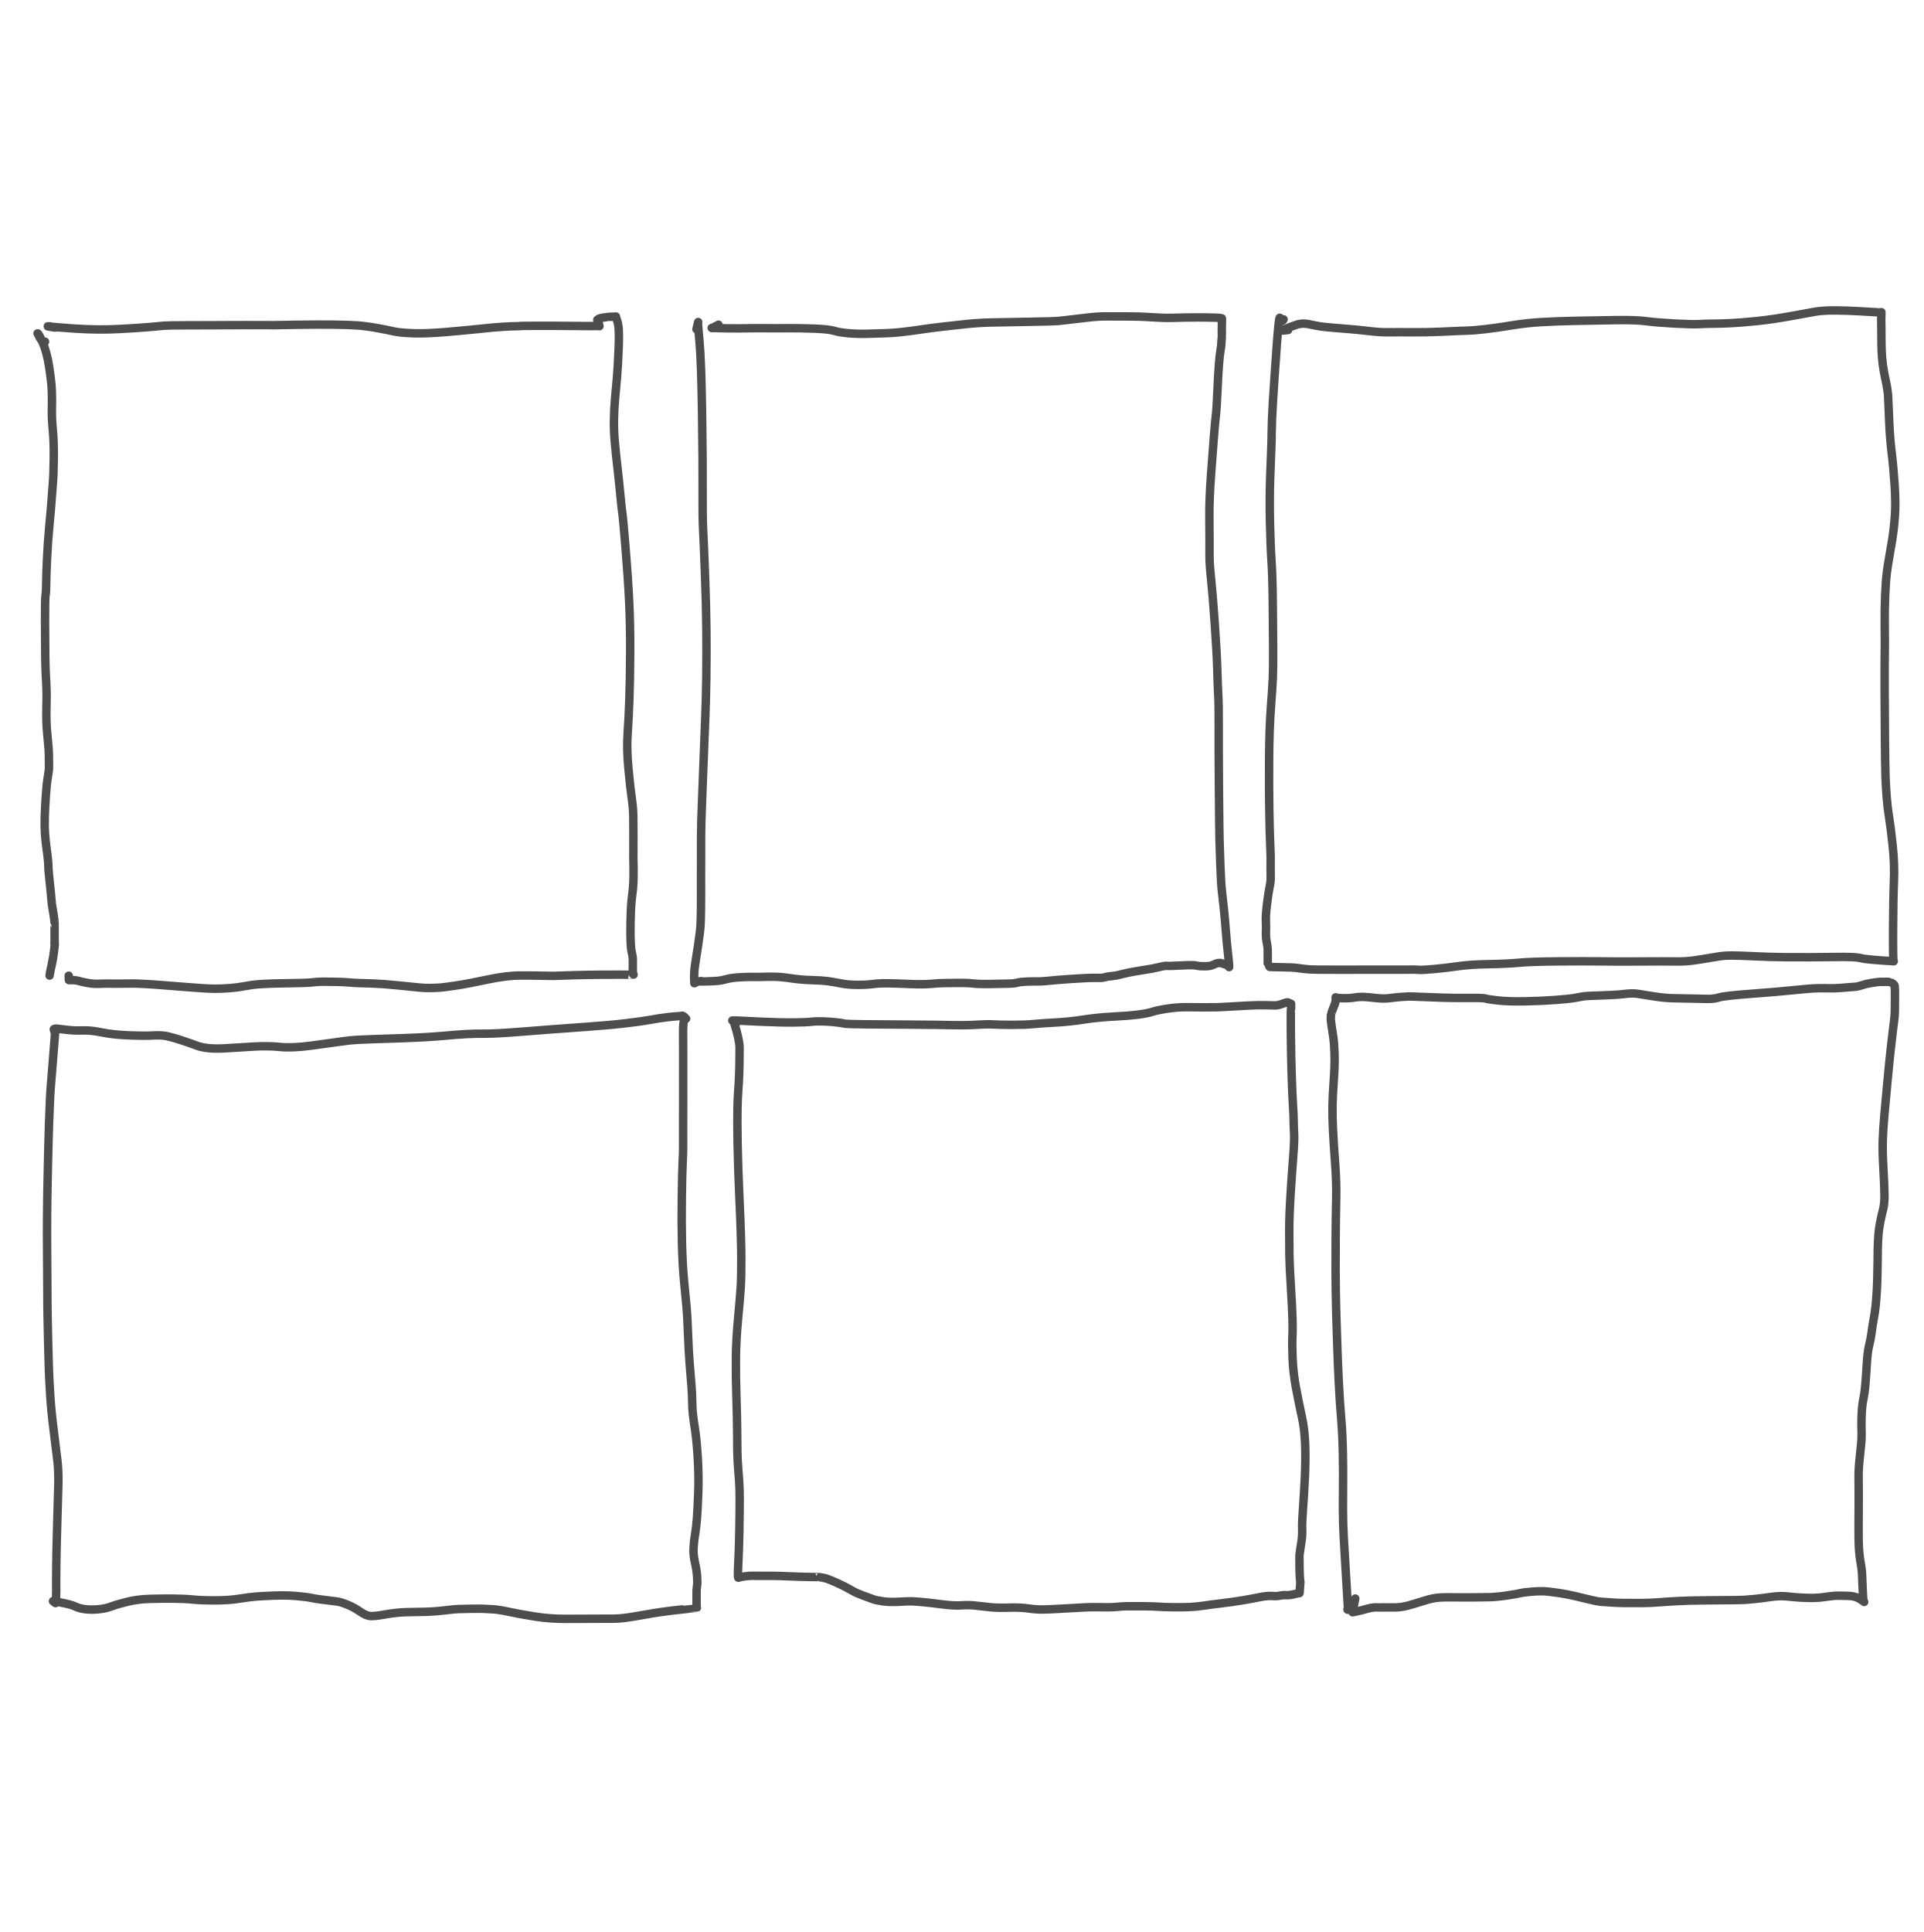
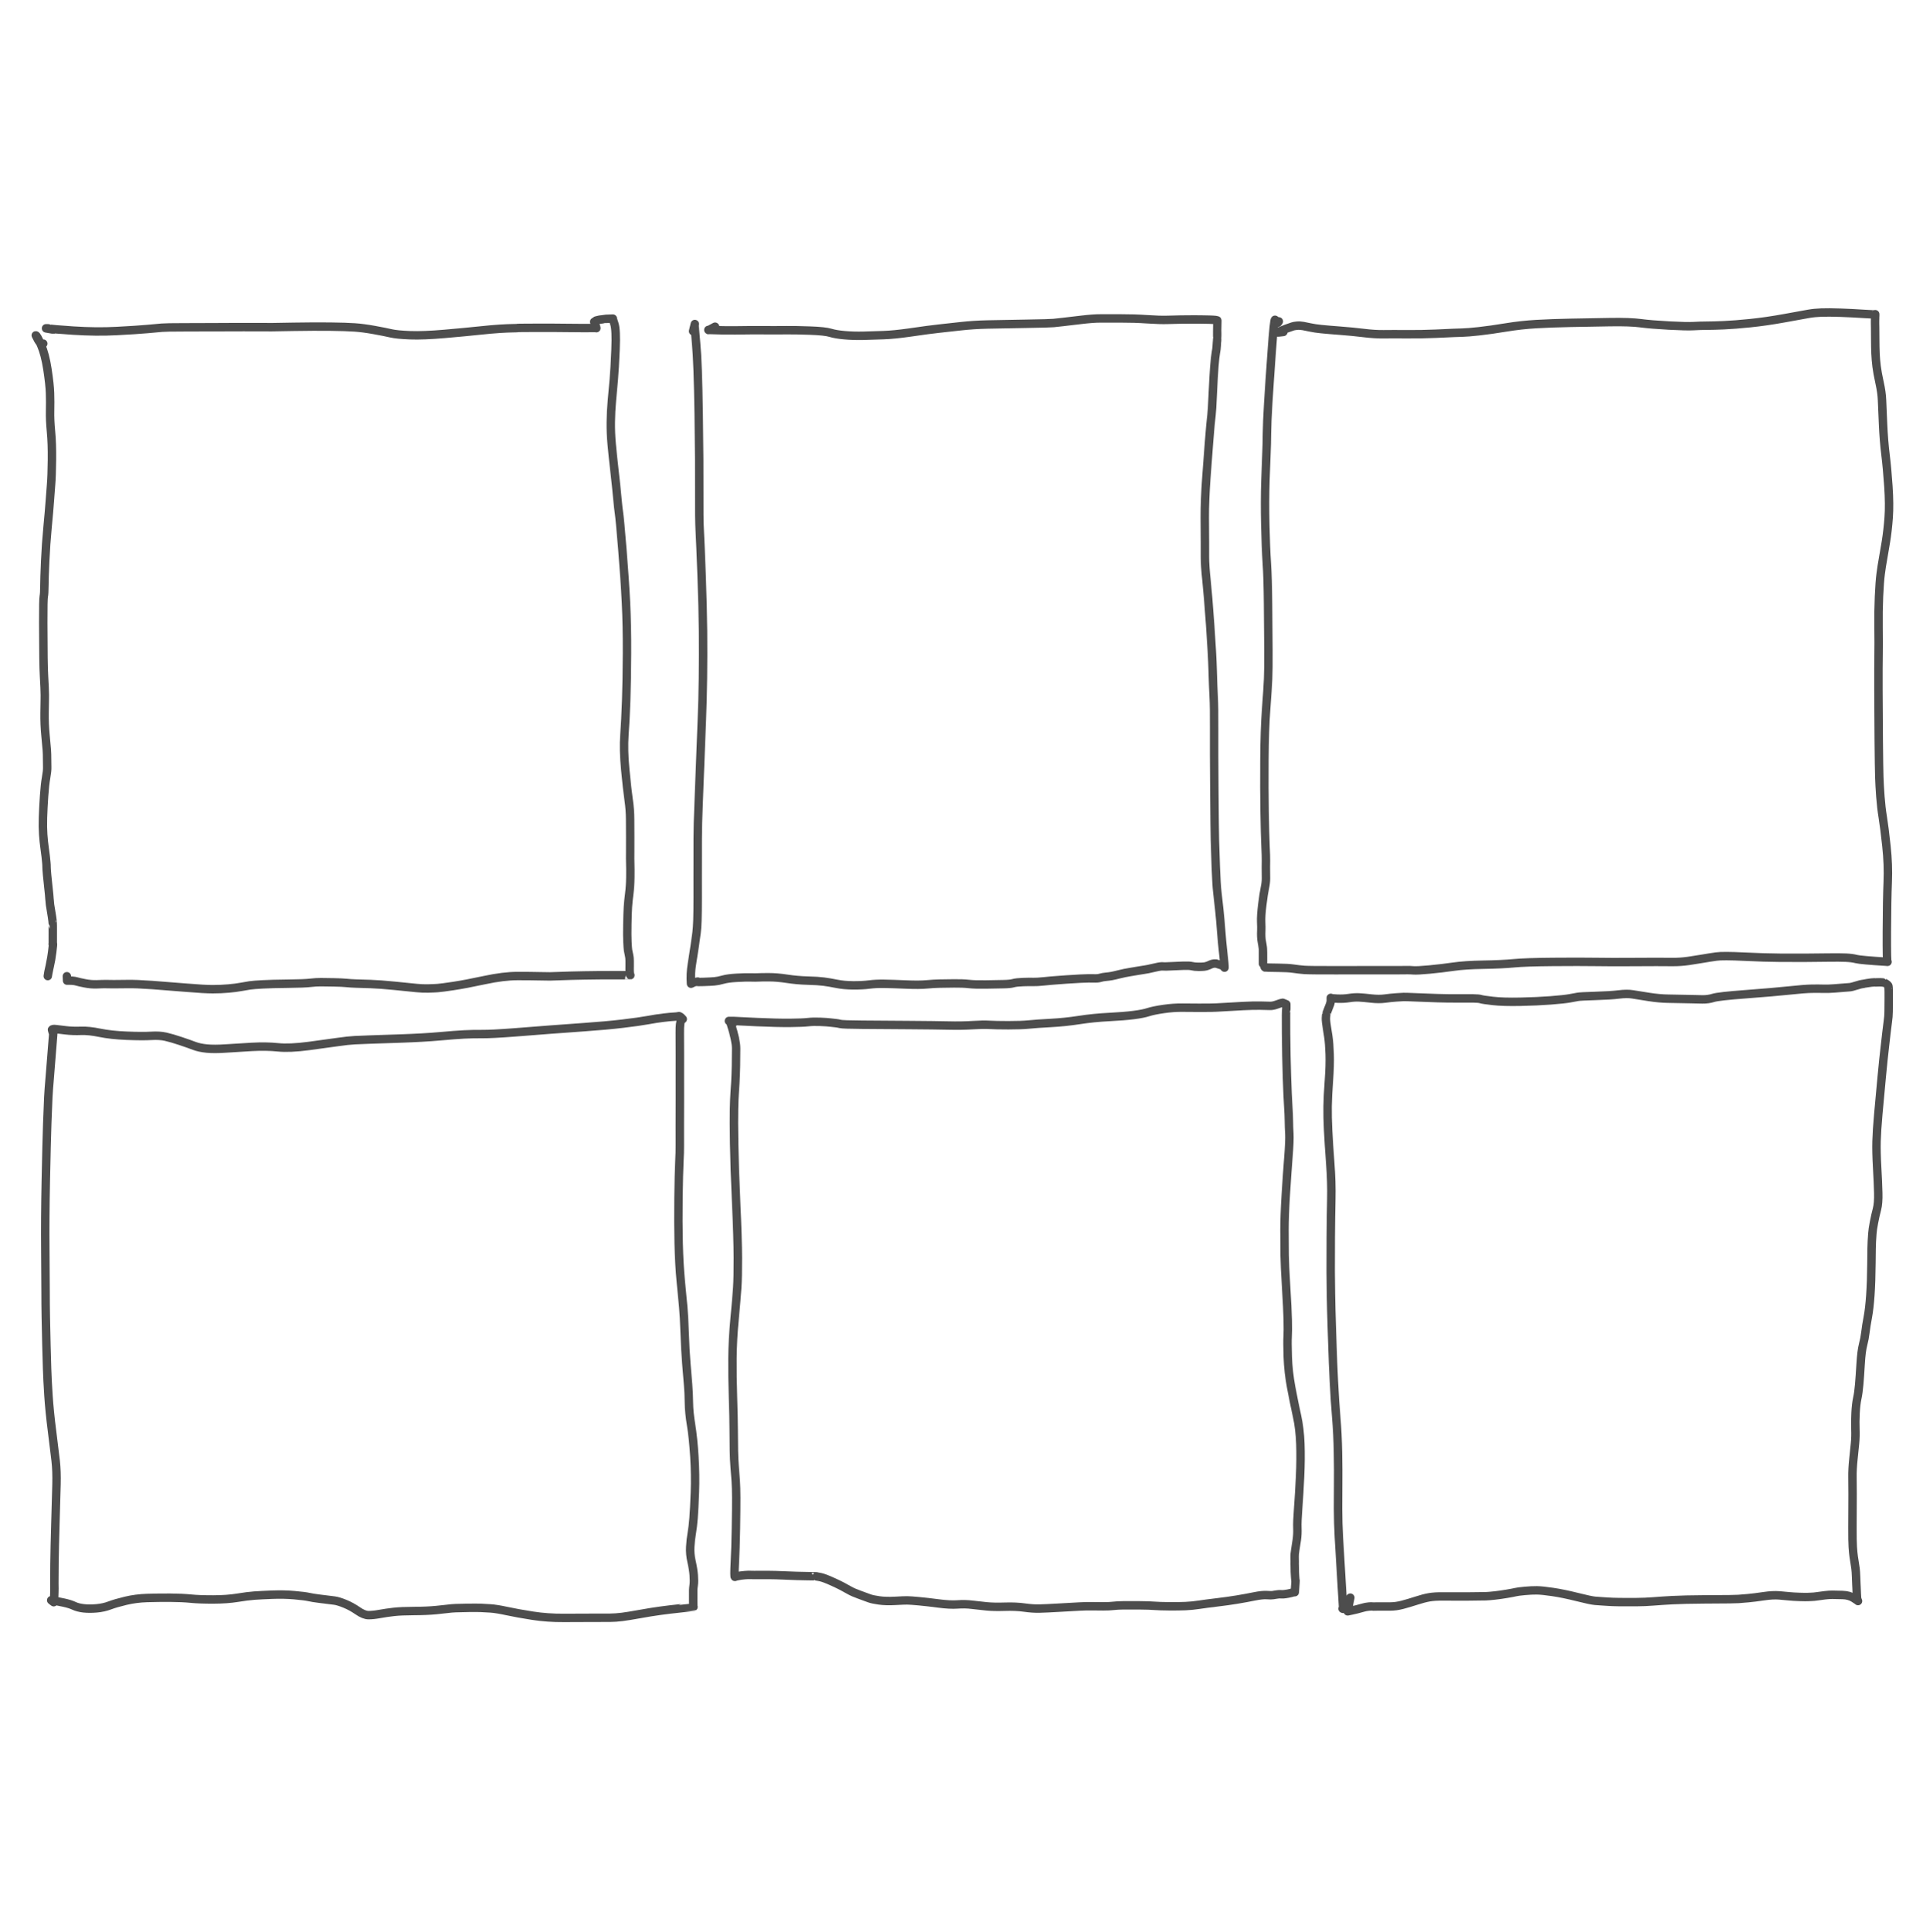
- <svg xmlns="http://www.w3.org/2000/svg" width="2392.048px" height="2402.509px" version="1.1" viewBox="-350.966 221.026 1196.024 1201.255">
+ <svg xmlns="http://www.w3.org/2000/svg" width="2396.669px" height="2406.999px" version="1.1" viewBox="-349.913 219.325 1198.335 1203.499">
  <defs />
  <g id="Pen" opacity="1.000">
    <path id="STROKE_a8d4ab2a-6f0e-4eca-ace8-e58dbe0bcdd2" opacity="1.000" fill="none" stroke="#4d4d4d" stroke-width="5.250" stroke-opacity="1.000" stroke-linecap="round" stroke-linejoin="round" d="M -322.950 433.450 Q -324.789 433.450 -324.174 433.450 Q -324.052 433.818 -325.060 432.710 Q -326.068 431.602 -327.616 428.312 Q -326.974 428.197 -324.382 434.128 Q -321.791 440.058 -320.355 449.408 Q -318.918 458.758 -318.738 464.226 Q -318.557 469.695 -318.693 475.343 Q -318.830 480.990 -318.124 488.335 Q -317.418 495.680 -317.531 505.888 Q -317.645 516.097 -318.065 521.135 Q -318.485 526.173 -318.863 531.646 Q -319.240 537.119 -320.259 547.775 Q -321.278 558.432 -321.756 569.131 Q -322.235 579.831 -322.255 584.530 Q -322.274 589.229 -322.635 590.996 Q -322.995 592.763 -322.960 607.382 Q -322.925 622.000 -322.817 629.414 Q -322.709 636.828 -322.480 640.663 Q -322.252 644.498 -322.121 647.554 Q -321.991 650.611 -321.978 652.439 Q -321.965 654.268 -322.003 655.356 Q -322.041 656.443 -322.133 663.610 Q -322.226 670.776 -321.574 677.409 Q -320.922 684.043 -320.732 686.692 Q -320.542 689.341 -320.560 692.217 Q -320.577 695.094 -320.491 697.372 Q -320.405 699.650 -321.172 703.889 Q -321.938 708.127 -322.438 715.442 Q -322.938 722.757 -323.126 728.762 Q -323.313 734.767 -322.983 739.410 Q -322.652 744.054 -322.161 747.379 Q -321.670 750.704 -321.427 752.997 Q -321.185 755.290 -321.027 756.936 Q -320.870 758.582 -320.900 759.471 Q -320.930 760.360 -320.552 764.658 Q -320.174 768.955 -319.801 771.906 Q -319.429 774.856 -319.303 776.607 Q -319.178 778.357 -319.090 779.315 Q -319.002 780.273 -318.949 780.738 Q -318.896 781.203 -318.834 782.045 Q -318.771 782.888 -318.721 783.203 Q -318.671 783.518 -318.215 786.259 Q -317.758 789.000 -317.479 790.819 Q -317.199 792.638 -317.135 793.422 Q -317.070 794.206 -317.068 794.375 Q -317.066 794.545 -317.049 794.564 Q -317.032 794.583 -317.022 796.301 Q -317.012 798.020 -317.015 800.416 Q -317.019 802.813 -317.018 804.195 Q -317.016 805.578 -317.017 806.173 Q -317.017 806.768 -317.017 807.114 Q -317.017 807.460 -317.094 807.642 Q -317.172 807.823 -316.942 807.516 Q -316.712 807.209 -317.373 812.519 Q -318.034 817.829 -318.927 821.484 Q -319.820 825.138 -320.128 827.603 Q -320.128 827.505 -317.996 816.592 " />
    <path id="STROKE_74db863f-a55b-4b5f-a966-616317845a28" opacity="1.000" fill="none" stroke="#4d4d4d" stroke-width="5.250" stroke-opacity="1.000" stroke-linecap="round" stroke-linejoin="round" d="M -316.729 424.555 Q -315.377 425.077 -321.222 423.961 L -321.222 423.907 Q -319.333 423.904 -319.379 424.004 Q -318.565 424.400 -304.251 425.344 Q -289.937 426.288 -277.093 425.607 Q -264.249 424.926 -257.864 424.345 Q -251.479 423.765 -248.981 423.538 Q -246.483 423.310 -235.356 423.299 Q -224.229 423.289 -216.593 423.237 Q -208.958 423.185 -204.539 423.177 Q -200.121 423.168 -197.860 423.171 Q -195.599 423.175 -194.630 423.174 Q -193.660 423.173 -192.370 423.173 Q -191.080 423.173 -190.467 423.173 Q -189.853 423.173 -188.958 423.173 Q -188.062 423.173 -187.396 423.173 Q -186.729 423.173 -186.010 423.173 Q -185.291 423.173 -184.229 423.173 Q -183.166 423.173 -182.706 423.207 Q -182.245 423.242 -181.244 423.222 Q -180.242 423.202 -166.990 422.980 Q -153.738 422.758 -143.904 422.879 Q -134.071 423.000 -128.770 423.369 Q -123.469 423.738 -116.697 424.961 Q -109.926 426.185 -106.220 427.050 Q -102.514 427.916 -94.264 428.233 Q -86.014 428.549 -72.764 427.394 Q -59.513 426.239 -51.418 425.375 Q -43.323 424.512 -38.262 424.202 Q -33.202 423.893 -30.031 423.856 Q -26.860 423.818 -27.388 423.726 Q -27.916 423.634 -16.076 423.598 Q -4.237 423.562 4.686 423.688 Q 13.610 423.813 21.713 423.734 Q 22.300 424.519 20.460 419.881 Q 22.293 418.882 21.766 419.039 Q 21.240 419.197 22.560 418.841 Q 23.879 418.484 24.814 418.410 Q 25.750 418.336 26.170 418.178 Q 26.590 418.019 32.096 417.862 Q 31.779 417.394 33.029 421.058 Q 34.280 424.722 33.769 437.134 Q 33.258 449.545 32.691 455.870 Q 32.123 462.195 31.513 468.900 Q 30.904 475.605 30.824 482.388 Q 30.744 489.171 31.382 496.199 Q 32.020 503.227 33.124 512.832 Q 34.228 522.437 34.850 529.289 Q 35.471 536.142 35.971 539.448 Q 36.471 542.755 38.019 561.562 Q 39.566 580.370 40.279 594.863 Q 40.992 609.356 40.918 626.465 Q 40.843 643.574 40.409 655.893 Q 39.975 668.212 39.316 677.367 Q 38.657 686.523 39.838 698.969 Q 41.019 711.415 41.942 717.732 Q 42.864 724.048 42.866 729.900 Q 42.868 735.753 42.918 740.759 Q 42.968 745.766 42.905 750.213 Q 42.841 754.660 42.949 757.573 Q 43.057 760.485 42.993 766.043 Q 42.930 771.601 42.320 776.325 Q 41.711 781.048 41.490 784.606 Q 41.270 788.164 41.133 795.292 Q 40.997 802.420 41.197 806.374 Q 41.397 810.327 41.574 811.517 Q 41.751 812.707 42.162 814.391 Q 42.573 816.076 42.563 818.054 Q 42.553 820.033 42.566 821.150 Q 42.580 822.267 42.540 823.382 Q 42.500 824.496 42.738 826.761 Q 42.795 826.761 43.026 827.041 Q 43.113 827.074 33.181 827.047 Q 23.248 827.020 14.206 827.189 Q 5.165 827.358 0.049 827.568 Q -5.066 827.779 -7.087 827.800 Q -9.108 827.821 -13.859 827.697 Q -18.609 827.573 -27.315 827.569 Q -36.021 827.566 -47.889 830.106 Q -59.758 832.646 -67.154 833.762 Q -74.550 834.878 -77.076 835.064 Q -79.603 835.250 -83.138 835.325 Q -86.673 835.400 -90.203 835.037 Q -93.732 834.674 -103.474 833.702 Q -113.216 832.730 -118.885 832.548 Q -124.555 832.366 -127.888 832.263 Q -131.222 832.161 -133.936 831.883 Q -136.650 831.605 -141.815 831.515 Q -146.981 831.424 -149.905 831.400 Q -152.830 831.377 -156.523 831.805 Q -160.215 832.234 -170.291 832.345 Q -180.366 832.457 -186.058 832.757 Q -191.751 833.058 -194.150 833.403 Q -196.548 833.747 -199.687 834.344 Q -202.825 834.940 -207.512 835.353 Q -212.200 835.767 -217.300 835.780 Q -222.401 835.793 -233.856 834.831 Q -245.310 833.869 -255.211 833.160 Q -265.112 832.451 -270.530 832.565 Q -275.949 832.679 -279.032 832.648 Q -282.115 832.616 -283.892 832.583 Q -285.669 832.549 -286.127 832.603 Q -286.585 832.658 -289.954 832.736 Q -293.324 832.815 -296.920 832.116 Q -300.517 831.416 -302.397 830.870 Q -304.277 830.325 -308.118 830.431 Q -308.118 830.021 -308.233 827.689 " />
    <path id="STROKE_ee2877ed-3d0b-4bf9-9d2b-96ffcd057bdc" opacity="1.000" fill="none" stroke="#4d4d4d" stroke-width="5.250" stroke-opacity="1.000" stroke-linecap="round" stroke-linejoin="round" d="M 82.368 424.749 Q 82.368 424.749 82.156 425.617 Q 81.944 426.485 83.203 421.252 Q 82.899 421.735 84.017 433.437 Q 85.134 445.139 85.606 477.436 Q 86.077 509.733 85.970 526.188 Q 85.862 542.644 86.272 550.259 Q 86.682 557.875 87.426 577.838 Q 88.171 597.801 88.308 612.690 Q 88.445 627.580 88.255 642.007 Q 88.066 656.433 87.590 667.655 Q 87.114 678.876 86.709 690.420 Q 86.304 701.964 85.639 718.152 Q 84.973 734.341 85.000 741.880 Q 85.027 749.418 84.990 755.629 Q 84.953 761.840 84.971 765.642 Q 84.989 769.443 84.981 778.655 Q 84.973 787.868 84.812 792.810 Q 84.650 797.753 84.284 800.608 Q 83.918 803.464 83.105 809.028 Q 82.292 814.593 81.344 820.372 Q 80.396 826.151 80.813 832.352 Q 81.691 832.030 81.970 831.816 Q 82.248 831.602 83.189 831.358 Q 84.129 831.114 84.503 831.090 Q 84.877 831.065 85.071 831.021 Q 85.264 830.977 84.789 831.174 Q 84.313 831.370 88.627 831.231 Q 92.942 831.092 95.346 830.887 Q 97.751 830.681 100.737 829.830 Q 103.723 828.978 109.304 828.662 Q 114.886 828.347 118.062 828.440 Q 121.239 828.534 122.748 828.429 Q 124.256 828.324 129.325 828.322 Q 134.394 828.320 140.749 829.286 Q 147.104 830.252 153.549 830.419 Q 159.994 830.586 163.592 831.057 Q 167.190 831.527 171.682 832.435 Q 176.174 833.343 181.854 833.385 Q 187.534 833.426 191.837 832.869 Q 196.140 832.311 201.472 832.413 Q 206.804 832.514 214.956 832.859 Q 223.107 833.204 227.770 832.769 Q 232.433 832.334 235.878 832.285 Q 239.323 832.236 244.750 832.163 Q 250.177 832.090 254.074 832.528 Q 257.971 832.965 264.900 832.834 Q 271.829 832.703 275.811 832.632 Q 279.794 832.561 281.704 832.019 Q 283.615 831.477 287.806 831.331 Q 291.998 831.184 294.183 831.263 Q 296.369 831.341 301.011 830.858 Q 305.654 830.376 308.900 830.163 Q 312.147 829.950 315.006 829.710 Q 317.865 829.470 323.574 829.196 Q 329.284 828.922 331.839 829.039 Q 334.394 829.157 335.908 828.686 Q 337.422 828.215 339.386 828.043 Q 341.350 827.871 342.973 827.578 Q 344.597 827.284 347.753 826.482 Q 350.910 825.680 354.374 825.120 Q 357.839 824.561 359.856 824.195 Q 361.872 823.829 363.693 823.582 Q 365.513 823.335 367.995 822.726 Q 370.476 822.117 371.997 821.842 Q 373.519 821.567 374.327 821.538 Q 375.134 821.509 375.682 821.592 Q 376.229 821.674 380.089 821.475 Q 383.950 821.276 387.740 821.151 Q 391.531 821.026 393.105 821.415 Q 394.679 821.805 397.071 821.820 Q 399.462 821.835 400.594 821.693 Q 401.725 821.552 402.332 821.336 Q 402.940 821.120 403.395 820.944 Q 403.849 820.767 403.754 820.812 Q 403.658 820.857 404.514 820.460 Q 405.371 820.063 406.132 819.904 Q 406.894 819.744 407.582 819.770 Q 408.269 819.795 408.227 819.804 Q 408.184 819.813 408.361 819.854 Q 408.537 819.894 408.163 819.789 Q 407.789 819.684 412.372 821.126 Q 411.944 820.619 413.379 822.356 Q 413.463 820.929 412.629 813.641 Q 411.795 806.353 411.284 799.360 Q 410.773 792.366 410.124 786.310 Q 409.475 780.253 408.906 775.378 Q 408.338 770.503 407.947 759.668 Q 407.555 748.833 407.398 743.115 Q 407.240 737.397 407.038 711.920 Q 406.836 686.444 406.902 673.142 Q 406.967 659.841 406.632 653.793 Q 406.298 647.745 406.013 637.456 Q 405.728 627.167 404.420 608.608 Q 403.112 590.049 402.133 580.846 Q 401.154 571.642 401.181 566.548 Q 401.208 561.454 401.177 557.076 Q 401.146 552.699 401.086 541.983 Q 401.025 531.268 402.099 516.474 Q 403.173 501.680 403.744 494.616 Q 404.315 487.551 404.616 484.091 Q 404.917 480.631 405.251 478.140 Q 405.585 475.649 406.072 464.668 Q 406.560 453.688 407.037 447.653 Q 407.514 441.618 407.985 439.121 Q 408.456 436.623 408.534 434.708 Q 408.611 432.793 408.652 432.586 Q 408.693 432.378 408.724 432.097 Q 408.754 431.816 408.798 430.933 Q 408.842 430.051 408.829 430.104 Q 408.829 428.818 408.829 428.862 Q 408.829 426.783 408.829 427.417 Q 408.829 428.051 408.834 426.868 Q 408.840 425.684 408.815 425.478 Q 408.789 425.272 408.915 419.157 Q 409.392 418.663 403.881 418.521 Q 398.370 418.379 393.843 418.396 Q 389.317 418.414 386.075 418.458 Q 382.833 418.503 377.939 418.659 Q 373.045 418.816 365.092 418.275 Q 357.139 417.734 348.865 417.761 Q 340.592 417.788 336.114 417.760 Q 331.637 417.731 323.914 418.654 Q 316.191 419.577 312.647 419.980 Q 309.102 420.382 306.851 420.613 Q 304.600 420.844 289.433 421.097 Q 274.267 421.351 265.654 421.536 Q 257.041 421.722 248.840 422.632 Q 240.638 423.541 235.480 424.108 Q 230.323 424.676 227.924 425.027 Q 225.525 425.378 216.484 426.643 Q 207.444 427.909 200.972 428.163 Q 194.501 428.418 188.284 428.562 Q 182.067 428.706 176.554 428.219 Q 171.041 427.731 167.699 426.708 Q 164.358 425.685 155.134 425.353 Q 145.910 425.020 140.431 425.084 Q 134.953 425.147 132.488 425.126 Q 130.023 425.105 125.661 425.094 Q 121.298 425.083 118.339 425.087 Q 115.379 425.091 108.674 425.197 Q 101.969 425.303 91.613 424.922 Q 91.326 425.435 95.818 422.914 " />
    <path id="STROKE_a59181b7-cf14-44a1-8df2-2e82cd712029" opacity="1.000" fill="none" stroke="#4d4d4d" stroke-width="5.250" stroke-opacity="1.000" stroke-linecap="round" stroke-linejoin="round" d="M 447.249 419.611 Q 446.484 420.732 446.659 420.388 Q 446.558 420.431 446.328 420.431 Q 445.965 419.075 446.011 419.567 Q 445.873 419.239 444.859 418.596 Q 444.256 418.287 442.807 438.427 Q 441.359 458.567 440.630 470.526 Q 439.901 482.486 439.837 489.424 Q 439.773 496.363 439.536 501.320 Q 439.298 506.278 438.878 518.941 Q 438.458 531.604 438.790 546.298 Q 439.121 560.992 439.737 570.014 Q 440.353 579.035 440.515 595.951 Q 440.678 612.867 440.749 624.553 Q 440.820 636.238 440.546 642.488 Q 440.272 648.738 439.322 661.339 Q 438.372 673.940 438.249 692.515 Q 438.127 711.089 438.369 725.415 Q 438.611 739.740 438.929 746.471 Q 439.248 753.201 439.208 755.623 Q 439.168 758.045 439.163 759.423 Q 439.158 760.801 439.183 762.413 Q 439.207 764.025 439.226 766.675 Q 439.245 769.326 438.515 772.730 Q 437.784 776.133 436.923 783.139 Q 436.062 790.144 436.227 793.785 Q 436.393 797.425 436.296 799.283 Q 436.199 801.140 436.279 803.019 Q 436.359 804.897 436.622 806.097 Q 436.886 807.297 436.989 808.155 Q 437.092 809.013 437.201 809.608 Q 437.310 810.202 437.295 810.277 Q 437.280 810.352 437.273 810.294 Q 437.267 810.236 437.313 810.525 Q 437.360 810.815 437.368 812.950 Q 437.375 815.084 437.372 816.822 Q 437.370 818.560 437.370 819.250 Q 437.371 819.940 437.371 819.869 Q 437.371 819.798 437.373 819.910 Q 437.376 820.022 437.377 819.995 Q 437.378 819.968 437.363 819.931 Q 437.348 819.894 437.962 821.162 Q 438.576 822.429 438.755 822.231 Q 438.935 822.032 438.868 822.140 Q 440.324 822.338 440.208 822.313 Q 442.049 822.412 447.520 822.448 Q 452.991 822.484 456.406 822.989 Q 459.822 823.495 463.089 823.744 Q 466.356 823.993 482.539 823.955 Q 498.722 823.918 507.649 823.927 Q 516.576 823.936 520.922 823.935 Q 525.268 823.933 527.075 823.886 Q 528.883 823.839 531.175 824.032 Q 533.467 824.225 541.158 823.509 Q 548.849 822.793 556.008 821.751 Q 563.168 820.709 574.806 820.509 Q 586.445 820.310 593.696 819.616 Q 600.948 818.922 617.939 818.780 Q 634.930 818.638 645.038 818.790 Q 655.146 818.942 666.197 818.850 Q 677.248 818.758 682.505 818.781 Q 687.761 818.804 692.719 818.834 Q 697.677 818.865 702.681 818.145 Q 707.685 817.426 711.721 816.716 Q 715.757 816.006 719.919 815.426 Q 724.082 814.847 737.042 815.482 Q 750.002 816.117 759.641 816.175 Q 769.280 816.233 775.405 816.198 Q 781.530 816.163 789.239 816.055 Q 796.948 815.947 800.764 816.126 Q 804.581 816.305 807.219 816.981 Q 809.856 817.657 826.676 818.707 Q 826.162 819.984 826.253 799.791 Q 826.344 779.597 826.793 768.956 Q 827.243 758.315 825.976 746.556 Q 824.708 734.797 823.704 728.633 Q 822.699 722.469 822.203 715.682 Q 821.706 708.895 821.528 703.449 Q 821.351 698.003 821.190 680.756 Q 821.030 663.508 820.996 649.050 Q 820.961 634.592 821.077 627.575 Q 821.193 620.557 821.067 610.353 Q 820.940 600.149 821.343 591.026 Q 821.747 581.902 822.400 576.883 Q 823.053 571.863 823.796 567.881 Q 824.538 563.899 825.671 556.856 Q 826.804 549.812 827.384 541.809 Q 827.964 533.806 827.206 522.454 Q 826.448 511.101 825.395 502.635 Q 824.343 494.168 823.877 483.774 Q 823.411 473.380 823.230 468.640 Q 823.049 463.900 821.699 457.803 Q 820.349 451.706 819.848 447.611 Q 819.346 443.516 819.176 439.750 Q 819.006 435.983 818.995 431.005 Q 818.983 426.027 818.941 423.693 Q 818.898 421.358 818.892 420.998 Q 818.885 420.638 818.891 419.323 Q 818.898 418.009 818.950 417.179 Q 819.002 416.348 818.991 416.377 Q 818.981 416.405 818.984 416.387 Q 818.988 416.368 818.987 416.482 Q 818.985 416.596 818.986 415.120 Q 818.626 415.393 811.812 414.926 Q 804.998 414.459 797.466 414.197 Q 789.934 413.935 785.472 414.099 Q 781.010 414.264 777.535 414.880 Q 774.060 415.497 762.558 417.594 Q 751.055 419.691 741.136 420.698 Q 731.217 421.704 724.759 421.989 Q 718.301 422.273 714.124 422.284 Q 709.946 422.294 705.721 422.544 Q 701.495 422.793 690.351 422.192 Q 679.207 421.591 672.712 420.728 Q 666.218 419.865 653.552 420.071 Q 640.887 420.278 629.159 420.503 Q 617.430 420.728 607.819 421.279 Q 598.207 421.829 588.752 423.391 Q 579.298 424.952 572.138 425.744 Q 564.978 426.535 561.486 426.608 Q 557.995 426.680 556.151 426.786 Q 554.308 426.891 545.073 427.290 Q 535.838 427.688 526.964 427.615 Q 518.091 427.543 512.603 427.623 Q 507.116 427.702 500.163 426.847 Q 493.210 425.992 485.458 425.411 Q 477.706 424.829 473.626 424.405 Q 469.546 423.980 467.068 423.435 Q 464.591 422.891 462.463 422.499 Q 460.335 422.107 458.454 422.301 Q 456.574 422.496 455.902 422.740 Q 455.231 422.985 454.665 423.175 Q 454.098 423.365 453.167 423.696 Q 452.236 424.028 451.792 424.170 Q 451.347 424.312 446.328 426.390 Q 446.328 426.433 446.242 426.476 Q 446.498 426.692 450.072 426.196 " />
    <path id="STROKE_2ba0a801-1902-46a8-aff8-8a7abb07b756" opacity="1.000" fill="none" stroke="#4d4d4d" stroke-width="5.250" stroke-opacity="1.000" stroke-linecap="round" stroke-linejoin="round" d="M 486.966 1221.820 Q 487.053 1221.820 487.226 1221.820 Q 487.226 1221.874 487.226 1221.928 Q 487.226 1219.991 487.226 1220.222 Q 487.157 1218.781 486.152 1202.292 Q 485.147 1185.803 484.663 1177.227 Q 484.180 1168.652 484.153 1159.683 Q 484.126 1150.715 484.222 1143.494 Q 484.319 1136.274 484.106 1124.519 Q 483.892 1112.765 483.039 1102.764 Q 482.185 1092.763 481.561 1080.248 Q 480.938 1067.733 480.675 1058.981 Q 480.413 1050.229 480.221 1045.111 Q 480.029 1039.993 479.933 1035.672 Q 479.836 1031.351 479.723 1025.778 Q 479.610 1020.204 479.570 1011.946 Q 479.530 1003.688 479.621 990.443 Q 479.711 977.199 479.950 966.675 Q 480.189 956.152 479.286 944.170 Q 478.384 932.189 477.965 923.678 Q 477.546 915.167 477.646 908.762 Q 477.747 902.358 478.452 892.670 Q 479.157 882.982 478.923 876.179 Q 478.688 869.376 478.094 865.391 Q 477.499 861.406 477.210 859.739 Q 476.922 858.072 476.734 856.373 Q 476.547 854.674 476.585 853.814 Q 476.623 852.953 476.702 852.179 Q 476.781 851.405 476.784 851.439 Q 476.787 851.472 476.871 851.199 Q 476.954 850.926 477.705 848.915 Q 478.456 846.905 478.736 846.274 Q 479.016 845.642 479.155 845.213 Q 479.294 844.783 479.487 843.986 Q 479.681 843.189 479.644 843.295 Q 479.607 843.400 479.617 843.207 Q 479.628 843.015 479.624 842.589 Q 479.621 842.164 479.622 842.134 Q 479.623 842.104 479.622 842.221 Q 479.622 842.338 479.622 841.161 Q 479.808 841.514 483.737 841.666 Q 487.667 841.818 491.075 841.281 Q 494.484 840.745 497.300 840.893 Q 500.116 841.042 504.872 841.586 Q 509.628 842.130 513.353 841.625 Q 517.079 841.120 520.427 840.887 Q 523.775 840.654 525.052 840.618 Q 526.329 840.581 533.224 840.872 Q 540.120 841.164 546.305 841.359 Q 552.490 841.555 558.787 841.520 Q 565.085 841.484 568.532 841.526 Q 571.980 841.568 573.186 841.972 Q 574.391 842.377 580.725 843.095 Q 587.060 843.814 597.687 843.600 Q 608.314 843.385 616.664 842.739 Q 625.013 842.094 628.456 841.480 Q 631.899 840.866 633.531 840.553 Q 635.164 840.239 644.599 839.965 Q 654.035 839.691 659.187 839.047 Q 664.338 838.403 667.822 838.997 Q 671.306 839.591 677.943 840.608 Q 684.580 841.624 689.791 841.690 Q 695.003 841.755 701.310 841.913 Q 707.618 842.072 711.262 842.127 Q 714.905 842.183 718.092 841.175 Q 721.279 840.167 738.389 838.895 Q 755.498 837.624 765.217 836.589 Q 774.936 835.554 779.362 835.481 Q 783.788 835.408 786.667 835.508 Q 789.545 835.608 793.624 835.285 Q 797.702 834.961 800.028 834.767 Q 802.353 834.572 802.975 834.544 Q 803.597 834.516 804.747 834.222 Q 805.897 833.928 807.435 833.449 Q 808.974 832.971 809.677 832.792 Q 810.380 832.613 810.988 832.535 Q 811.595 832.457 811.643 832.448 Q 811.690 832.438 811.653 832.450 Q 811.615 832.462 811.888 832.372 Q 812.160 832.282 813.894 832.022 Q 815.628 831.763 816.602 831.638 Q 817.576 831.513 818.164 831.525 Q 818.753 831.537 818.739 831.534 Q 818.725 831.530 818.815 831.531 Q 818.905 831.533 819.523 831.532 Q 820.141 831.532 819.856 831.535 Q 819.571 831.539 820.460 831.508 Q 821.348 831.477 822.109 831.478 Q 822.871 831.479 823.599 831.558 Q 824.327 831.636 824.288 831.663 Q 824.250 831.690 824.231 831.686 Q 824.213 831.683 824.838 831.898 Q 825.462 832.113 826.108 832.587 Q 826.754 833.061 827.010 833.426 Q 827.265 833.792 827.201 833.863 Q 827.136 833.935 827.185 833.854 Q 827.234 833.773 827.340 835.075 Q 827.447 836.377 827.414 841.461 Q 827.382 846.544 827.350 849.665 Q 827.317 852.786 826.831 856.148 Q 826.344 859.511 826.062 862.323 Q 825.780 865.136 824.989 871.688 Q 824.198 878.241 822.999 890.948 Q 821.801 903.656 820.903 913.728 Q 820.006 923.799 819.826 930.450 Q 819.646 937.101 820.183 946.668 Q 820.721 956.235 820.884 962.738 Q 821.048 969.241 820.067 972.934 Q 819.086 976.627 818.225 981.092 Q 817.364 985.557 817.212 988.054 Q 817.060 990.550 816.888 992.962 Q 816.717 995.374 816.631 1006.629 Q 816.544 1017.884 815.967 1026.319 Q 815.390 1034.754 814.376 1040.156 Q 813.362 1045.558 812.890 1049.533 Q 812.418 1053.509 811.401 1057.385 Q 810.385 1061.261 809.914 1069.119 Q 809.444 1076.978 809.006 1082.101 Q 808.568 1087.224 807.791 1090.815 Q 807.014 1094.405 806.737 1099.978 Q 806.460 1105.552 806.637 1110.032 Q 806.814 1114.513 806.399 1118.773 Q 805.983 1123.033 805.358 1129.003 Q 804.733 1134.972 804.813 1140.097 Q 804.893 1145.222 804.884 1150.611 Q 804.875 1156.000 804.852 1159.500 Q 804.830 1163.000 804.800 1171.417 Q 804.771 1179.834 805.007 1183.434 Q 805.243 1187.035 805.597 1189.552 Q 805.951 1192.068 806.218 1193.521 Q 806.484 1194.973 806.715 1196.813 Q 806.946 1198.653 807.050 1201.633 Q 807.154 1204.614 807.217 1205.972 Q 807.281 1207.331 807.350 1208.704 Q 807.418 1210.077 807.486 1211.977 Q 807.554 1213.877 807.659 1214.971 Q 807.764 1216.065 808.272 1217.070 Q 808.471 1217.089 805.637 1215.253 Q 802.804 1213.416 798.593 1213.297 Q 794.382 1213.178 792.321 1213.168 Q 790.260 1213.157 787.790 1213.448 Q 785.320 1213.739 783.045 1214.077 Q 780.770 1214.415 779.325 1214.445 Q 777.880 1214.474 776.947 1214.550 Q 776.013 1214.626 771.984 1214.499 Q 767.955 1214.371 765.580 1214.126 Q 763.206 1213.881 759.210 1213.545 Q 755.215 1213.209 749.535 1214.050 Q 743.856 1214.890 739.840 1215.265 Q 735.825 1215.640 733.760 1215.769 Q 731.695 1215.897 728.151 1215.929 Q 724.607 1215.961 712.143 1216.041 Q 699.679 1216.121 692.611 1216.503 Q 685.543 1216.885 680.671 1217.283 Q 675.798 1217.680 669.999 1217.735 Q 664.200 1217.789 659.588 1217.724 Q 654.975 1217.658 652.539 1217.482 Q 650.102 1217.305 648.559 1217.223 Q 647.016 1217.141 644.371 1216.921 Q 641.727 1216.701 633.183 1214.552 Q 624.639 1212.404 617.979 1211.420 Q 611.319 1210.436 608.082 1210.399 Q 604.844 1210.362 600.568 1210.755 Q 596.292 1211.149 594.875 1211.496 Q 593.457 1211.842 589.427 1212.529 Q 585.397 1213.216 581.910 1213.600 Q 578.423 1213.984 576.195 1214.077 Q 573.968 1214.170 564.552 1214.222 Q 555.135 1214.275 549.776 1214.202 Q 544.416 1214.130 541.045 1214.714 Q 537.673 1215.298 533.058 1216.800 Q 528.442 1218.302 524.343 1219.392 Q 520.244 1220.481 516.432 1220.466 Q 512.620 1220.451 510.969 1220.459 Q 509.319 1220.467 508.500 1220.462 Q 507.682 1220.457 506.859 1220.499 Q 506.037 1220.540 505.607 1220.448 Q 505.177 1220.355 503.292 1220.511 Q 501.408 1220.667 499.455 1221.253 Q 497.502 1221.839 495.713 1222.266 Q 493.924 1222.693 492.962 1222.900 Q 492.000 1223.106 490.163 1223.482 Q 489.983 1223.981 491.805 1214.954 " />
    <path id="STROKE_87b386a6-f0f9-4351-95f6-be3fbb1e6769" opacity="1.000" fill="none" stroke="#4d4d4d" stroke-width="5.250" stroke-opacity="1.000" stroke-linecap="round" stroke-linejoin="round" d="M 104.689 855.562 Q 104.876 855.692 105.063 855.821 Q 104.449 855.703 104.516 855.605 Q 104.473 855.562 104.430 855.562 Q 105.840 855.562 105.711 855.562 Q 107.836 855.562 107.353 855.562 Q 109.237 855.706 121.996 856.273 Q 134.755 856.841 142.584 856.765 Q 150.413 856.689 153.700 856.310 Q 156.986 855.931 161.316 856.110 Q 165.646 856.289 167.732 856.550 Q 169.818 856.811 171.089 856.932 Q 172.360 857.053 173.901 857.436 Q 175.442 857.819 187.541 857.910 Q 199.641 858.002 216.386 858.114 Q 233.131 858.227 241.345 858.419 Q 249.560 858.611 256.244 858.182 Q 262.927 857.754 266.701 857.990 Q 270.474 858.227 278.620 858.237 Q 286.766 858.247 291.493 857.767 Q 296.219 857.287 305.074 856.819 Q 313.930 856.351 322.870 854.969 Q 331.810 853.587 341.271 853.115 Q 350.732 852.642 356.708 851.877 Q 362.685 851.112 365.813 850.082 Q 368.942 849.052 375.310 848.122 Q 381.678 847.191 387.231 847.272 Q 392.783 847.354 397.649 847.345 Q 402.515 847.336 405.125 847.301 Q 407.735 847.265 413.195 846.929 Q 418.655 846.594 425.041 846.267 Q 431.427 845.941 435.681 846.027 Q 439.936 846.114 441.635 846.168 Q 443.335 846.222 445.276 845.574 Q 447.217 844.926 448.045 844.618 Q 448.873 844.310 449.345 844.356 Q 449.816 844.402 449.935 844.421 Q 450.054 844.440 449.693 844.253 Q 449.333 844.066 451.915 845.156 Q 451.915 846.616 451.915 846.343 Q 451.915 848.765 451.915 848.038 Q 451.612 848.466 451.749 863.229 Q 451.886 877.991 452.293 890.263 Q 452.701 902.534 453.082 908.314 Q 453.463 914.094 453.505 917.979 Q 453.547 921.864 453.789 925.860 Q 454.031 929.857 453.192 940.591 Q 452.353 951.326 451.566 964.079 Q 450.779 976.832 450.763 985.681 Q 450.747 994.531 450.855 1001.357 Q 450.964 1008.184 451.794 1021.496 Q 452.624 1034.808 452.789 1041.896 Q 452.955 1048.985 452.732 1052.259 Q 452.510 1055.532 452.813 1064.891 Q 453.116 1074.249 454.968 1084.056 Q 456.819 1093.864 458.566 1101.739 Q 460.312 1109.614 460.655 1119.016 Q 460.998 1128.419 460.480 1139.445 Q 459.962 1150.471 459.300 1159.127 Q 458.638 1167.783 458.797 1171.588 Q 458.955 1175.394 458.424 1179.089 Q 457.894 1182.784 457.454 1185.356 Q 457.015 1187.928 457.087 1189.781 Q 457.160 1191.633 457.139 1192.391 Q 457.118 1193.150 457.122 1193.929 Q 457.125 1194.708 457.135 1194.525 Q 457.145 1194.342 457.159 1195.642 Q 457.174 1196.942 457.214 1198.879 Q 457.255 1200.817 457.353 1201.575 Q 457.451 1202.334 457.503 1203.532 Q 457.555 1204.731 457.660 1204.257 Q 457.765 1203.783 457.172 1211.565 Q 455.938 1211.581 456.567 1211.500 Q 457.196 1211.419 455.085 1211.961 Q 452.975 1212.504 451.395 1212.704 Q 449.816 1212.904 449.347 1212.865 Q 448.878 1212.826 448.102 1212.825 Q 447.326 1212.824 447.136 1212.844 Q 446.946 1212.865 445.626 1213.038 Q 444.306 1213.211 443.499 1213.381 Q 442.693 1213.551 439.818 1213.353 Q 436.944 1213.155 431.942 1214.174 Q 426.940 1215.193 421.188 1216.147 Q 415.435 1217.101 408.636 1217.907 Q 401.837 1218.713 397.579 1219.365 Q 393.321 1220.018 389.114 1220.208 Q 384.907 1220.397 378.886 1220.347 Q 372.866 1220.296 369.762 1220.047 Q 366.658 1219.799 360.460 1219.744 Q 354.263 1219.690 350.464 1219.733 Q 346.665 1219.775 344.096 1220.078 Q 341.526 1220.382 337.726 1220.374 Q 333.926 1220.366 330.714 1220.310 Q 327.501 1220.254 323.284 1220.465 Q 319.066 1220.677 310.671 1221.170 Q 302.275 1221.663 298.046 1221.765 Q 293.817 1221.868 288.572 1221.125 Q 283.327 1220.381 276.473 1220.604 Q 269.619 1220.826 265.049 1220.373 Q 260.479 1219.920 256.042 1219.376 Q 251.605 1218.832 246.956 1219.177 Q 242.308 1219.522 235.113 1218.578 Q 227.917 1217.634 222.772 1217.162 Q 217.626 1216.690 215.652 1216.663 Q 213.679 1216.636 208.057 1216.955 Q 202.436 1217.273 198.163 1216.683 Q 193.891 1216.093 191.915 1215.344 Q 189.939 1214.595 185.886 1213.136 Q 181.833 1211.676 179.615 1210.403 Q 177.396 1209.130 175.211 1207.976 Q 173.025 1206.821 169.720 1205.307 Q 166.414 1203.793 164.497 1203.087 Q 162.580 1202.380 161.579 1202.177 Q 160.579 1201.973 159.912 1201.866 Q 159.245 1201.760 159.121 1201.744 Q 158.996 1201.728 159.082 1201.672 Q 159.168 1201.615 153.040 1201.538 Q 146.913 1201.460 139.896 1201.143 Q 132.880 1200.826 129.094 1200.828 Q 125.309 1200.829 123.226 1200.837 Q 121.142 1200.845 120.185 1200.846 Q 119.229 1200.847 117.729 1200.804 Q 116.230 1200.762 114.434 1200.909 Q 112.637 1201.057 111.856 1201.193 Q 111.076 1201.329 110.173 1201.494 Q 109.270 1201.660 108.174 1201.935 Q 108.174 1201.979 108.174 1202.022 Q 107.687 1201.930 108.144 1193.168 Q 108.600 1184.407 108.818 1171.793 Q 109.036 1159.179 109.009 1152.728 Q 108.983 1146.278 108.700 1142.222 Q 108.417 1138.166 108.032 1133.479 Q 107.647 1128.792 107.556 1123.385 Q 107.464 1117.979 107.430 1110.274 Q 107.397 1102.568 106.982 1089.905 Q 106.568 1077.242 106.661 1065.770 Q 106.754 1054.298 107.984 1041.246 Q 109.215 1028.194 109.636 1021.786 Q 110.056 1015.377 110.020 1003.207 Q 109.983 991.036 108.969 968.954 Q 107.956 946.872 107.715 932.060 Q 107.474 917.249 107.631 910.556 Q 107.788 903.864 107.994 901.181 Q 108.200 898.498 108.455 893.928 Q 108.711 889.358 108.838 883.553 Q 108.965 877.748 108.952 872.681 Q 108.940 867.614 105.697 857.484 Q 105.740 857.484 106.705 857.484 " />
    <path id="STROKE_11bdc08c-4fd5-4bb2-9367-fce47a7d4a8f" opacity="1.000" fill="none" stroke="#4d4d4d" stroke-width="5.250" stroke-opacity="1.000" stroke-linecap="round" stroke-linejoin="round" d="M -316.816 863.248 Q -316.985 863.126 -317.507 861.003 Q -317.111 860.398 -315.108 860.655 Q -313.106 860.911 -308.741 861.414 Q -304.375 861.917 -299.494 861.717 Q -294.612 861.517 -287.678 862.945 Q -280.744 864.372 -270.867 864.772 Q -260.990 865.173 -255.701 864.848 Q -250.412 864.524 -246.630 865.388 Q -242.847 866.251 -237.437 868.057 Q -232.026 869.863 -228.845 871.084 Q -225.663 872.305 -221.002 872.765 Q -216.341 873.225 -209.311 872.734 Q -202.282 872.243 -193.098 871.741 Q -183.914 871.240 -176.647 871.994 Q -169.381 872.748 -157.414 871.165 Q -145.448 869.582 -139.238 868.673 Q -133.027 867.765 -128.730 867.544 Q -124.433 867.324 -119.386 867.161 Q -114.339 866.999 -99.979 866.503 Q -85.619 866.007 -75.846 865.127 Q -66.072 864.246 -60.687 863.967 Q -55.301 863.689 -49.269 863.733 Q -43.237 863.778 -29.164 862.697 Q -15.091 861.616 -7.077 860.977 Q 0.937 860.338 14.373 859.412 Q 27.809 858.486 38.219 857.254 Q 48.629 856.023 53.944 855.036 Q 59.260 854.049 63.753 853.521 Q 68.245 852.993 70.226 852.917 Q 72.207 852.841 73.030 852.569 Q 73.852 852.296 75.686 854.407 Q 75.806 854.331 74.786 855.116 Q 73.766 855.900 73.830 863.141 Q 73.894 870.382 73.879 877.214 Q 73.865 884.045 73.867 890.124 Q 73.869 896.203 73.879 903.951 Q 73.888 911.698 73.841 920.429 Q 73.793 929.160 73.846 933.099 Q 73.898 937.038 73.564 943.575 Q 73.231 950.113 73.024 965.603 Q 72.816 981.094 73.132 994.263 Q 73.448 1007.432 74.454 1017.880 Q 75.461 1028.328 75.976 1033.777 Q 76.490 1039.225 76.867 1050.016 Q 77.245 1060.808 77.895 1068.866 Q 78.546 1076.924 78.995 1082.196 Q 79.443 1087.468 79.513 1093.473 Q 79.583 1099.477 80.890 1107.438 Q 82.198 1115.398 82.917 1127.028 Q 83.637 1138.658 83.242 1149.270 Q 82.848 1159.883 82.406 1165.466 Q 81.964 1171.050 81.284 1174.889 Q 80.603 1178.728 80.343 1183.254 Q 80.083 1187.780 81.160 1192.481 Q 82.237 1197.182 82.522 1201.005 Q 82.807 1204.827 82.505 1207.030 Q 82.203 1209.232 82.195 1210.227 Q 82.187 1211.222 82.193 1211.715 Q 82.198 1212.209 82.196 1212.517 Q 82.194 1212.824 82.195 1213.582 Q 82.196 1214.340 82.195 1213.679 Q 82.195 1213.018 82.194 1214.466 Q 82.194 1215.915 82.189 1217.014 Q 82.183 1218.114 82.239 1220.546 Q 82.325 1220.589 82.368 1220.719 Q 82.330 1220.750 74.912 1221.532 Q 67.494 1222.313 61.643 1223.115 Q 55.791 1223.918 48.752 1225.194 Q 41.714 1226.471 37.828 1226.961 Q 33.941 1227.451 30.284 1227.484 Q 26.627 1227.518 19.295 1227.505 Q 11.964 1227.492 1.636 1227.573 Q -8.691 1227.654 -18.082 1226.179 Q -27.473 1224.705 -33.949 1223.305 Q -40.425 1221.904 -44.212 1221.656 Q -47.999 1221.409 -50.328 1221.323 Q -52.656 1221.238 -57.861 1221.300 Q -63.066 1221.363 -65.875 1221.488 Q -68.685 1221.613 -70.452 1221.870 Q -72.220 1222.126 -78.077 1222.691 Q -83.933 1223.256 -91.941 1223.286 Q -99.949 1223.317 -104.517 1223.841 Q -109.086 1224.365 -113.244 1225.120 Q -117.402 1225.875 -120.231 1225.850 Q -123.059 1225.826 -126.968 1223.116 Q -130.876 1220.406 -134.980 1218.740 Q -139.084 1217.075 -141.466 1216.770 Q -143.847 1216.465 -145.460 1216.274 Q -147.073 1216.082 -151.056 1215.582 Q -155.040 1215.081 -157.436 1214.540 Q -159.831 1213.999 -166.344 1213.413 Q -172.856 1212.827 -180.139 1213.109 Q -187.421 1213.391 -191.521 1213.689 Q -195.620 1213.986 -201.994 1215.025 Q -208.368 1216.064 -216.952 1216.091 Q -225.536 1216.117 -230.981 1215.575 Q -236.426 1215.034 -243.759 1214.991 Q -251.092 1214.948 -258.165 1215.164 Q -265.237 1215.381 -271.601 1216.912 Q -277.965 1218.444 -281.608 1219.828 Q -285.252 1221.211 -289.714 1221.616 Q -294.176 1222.021 -297.793 1221.603 Q -301.409 1221.184 -303.765 1220.062 Q -306.121 1218.939 -309.995 1218.087 Q -313.869 1217.236 -317.824 1216.595 Q -317.768 1216.675 -317.785 1216.667 Q -317.802 1216.659 -318.010 1216.556 Q -318.218 1216.453 -316.441 1217.783 Q -316.220 1216.392 -316.157 1215.081 Q -316.094 1213.770 -316.041 1211.718 Q -315.989 1209.666 -315.996 1209.241 Q -316.002 1208.815 -316.041 1206.221 Q -316.079 1203.627 -315.959 1193.740 Q -315.840 1183.853 -315.372 1168.207 Q -314.904 1152.561 -314.698 1144.369 Q -314.492 1136.177 -315.199 1129.830 Q -315.906 1123.482 -317.483 1111.196 Q -319.060 1098.909 -319.708 1088.975 Q -320.355 1079.040 -320.568 1072.130 Q -320.780 1065.220 -320.986 1057.311 Q -321.192 1049.401 -321.354 1040.447 Q -321.516 1031.493 -321.502 1024.474 Q -321.488 1017.456 -321.671 998.290 Q -321.853 979.125 -321.359 954.978 Q -320.864 930.830 -320.469 919.509 Q -320.075 908.187 -319.811 903.206 Q -319.548 898.225 -318.982 891.770 Q -318.416 885.314 -318.180 881.764 Q -317.943 878.213 -316.556 861.413 " />
  </g>
</svg>
